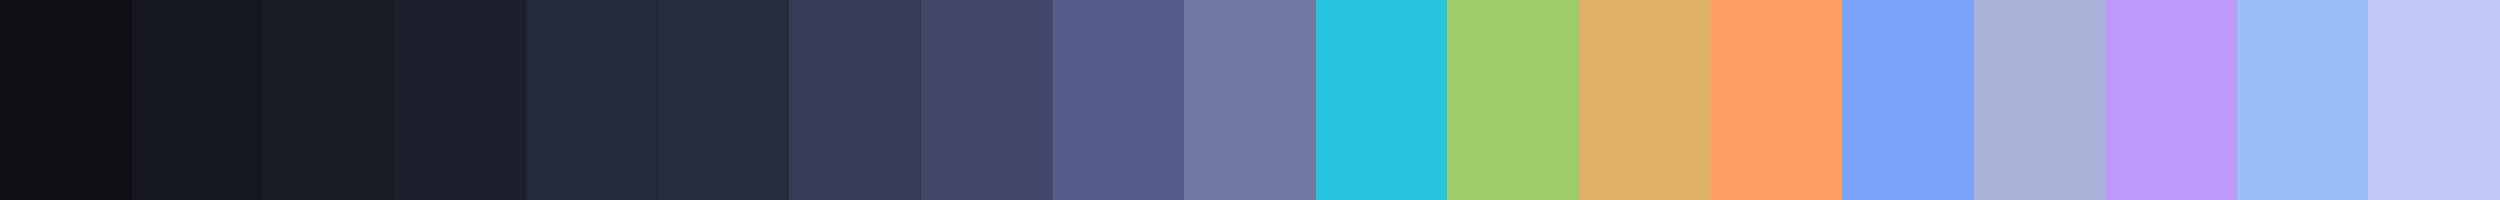
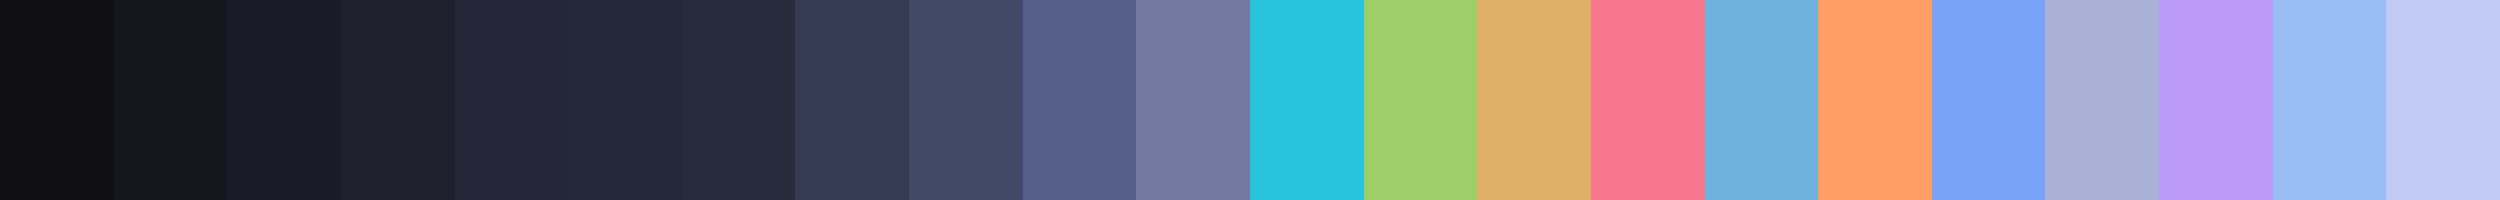
<svg xmlns="http://www.w3.org/2000/svg" width="200" height="16" shape-rendering="crispEdges">
-   <rect x="0.0" width="10.526" height="16" fill="rgb(16, 16, 20)" />
-   <rect x="10.526" width="10.526" height="16" fill="rgb(22, 22, 30)" />
-   <rect x="21.053" width="10.526" height="16" fill="rgb(26, 27, 38)" />
-   <rect x="31.579" width="10.526" height="16" fill="rgb(30, 32, 46)" />
-   <rect x="42.105" width="10.526" height="16" fill="rgb(36, 40, 59)" />
-   <rect x="52.632" width="10.526" height="16" fill="rgb(40, 43, 60)" />
-   <rect x="63.158" width="10.526" height="16" fill="rgb(54, 59, 84)" />
-   <rect x="73.684" width="10.526" height="16" fill="rgb(65, 72, 104)" />
-   <rect x="84.211" width="10.526" height="16" fill="rgb(86, 95, 137)" />
-   <rect x="94.737" width="10.526" height="16" fill="rgb(115, 122, 162)" />
-   <rect x="105.263" width="10.526" height="16" fill="rgb(42, 195, 222)" />
-   <rect x="115.789" width="10.526" height="16" fill="rgb(158, 206, 106)" />
-   <rect x="126.316" width="10.526" height="16" fill="rgb(224, 175, 104)" />
-   <rect x="136.842" width="10.526" height="16" fill="rgb(255, 158, 100)" />
-   <rect x="147.368" width="10.526" height="16" fill="rgb(122, 162, 247)" />
-   <rect x="157.895" width="10.526" height="16" fill="rgb(169, 177, 214)" />
-   <rect x="168.421" width="10.526" height="16" fill="rgb(187, 154, 247)" />
-   <rect x="178.947" width="10.526" height="16" fill="rgb(154, 189, 245)" />
-   <rect x="189.474" width="10.526" height="16" fill="rgb(192, 202, 245)" />
+   <rect x="0.0" width="9.091" height="16" fill="rgb(16, 16, 20)" />
+   <rect x="9.091" width="9.091" height="16" fill="rgb(22, 22, 30)" />
+   <rect x="18.182" width="9.091" height="16" fill="rgb(26, 27, 38)" />
+   <rect x="27.273" width="9.091" height="16" fill="rgb(30, 32, 46)" />
+   <rect x="36.364" width="9.091" height="16" fill="rgb(37, 39, 56)" />
+   <rect x="45.455" width="9.091" height="16" fill="rgb(36, 40, 59)" />
+   <rect x="54.545" width="9.091" height="16" fill="rgb(40, 43, 60)" />
+   <rect x="63.636" width="9.091" height="16" fill="rgb(54, 59, 84)" />
+   <rect x="72.727" width="9.091" height="16" fill="rgb(65, 72, 104)" />
+   <rect x="81.818" width="9.091" height="16" fill="rgb(86, 95, 137)" />
+   <rect x="90.909" width="9.091" height="16" fill="rgb(115, 122, 162)" />
+   <rect x="100.0" width="9.091" height="16" fill="rgb(42, 195, 222)" />
+   <rect x="109.091" width="9.091" height="16" fill="rgb(158, 206, 106)" />
+   <rect x="118.182" width="9.091" height="16" fill="rgb(224, 175, 104)" />
+   <rect x="127.273" width="9.091" height="16" fill="rgb(247, 118, 142)" />
+   <rect x="136.364" width="9.091" height="16" fill="rgb(109, 179, 221)" />
+   <rect x="145.455" width="9.091" height="16" fill="rgb(255, 158, 100)" />
+   <rect x="154.545" width="9.091" height="16" fill="rgb(122, 162, 247)" />
+   <rect x="163.636" width="9.091" height="16" fill="rgb(169, 177, 214)" />
+   <rect x="172.727" width="9.091" height="16" fill="rgb(187, 154, 247)" />
+   <rect x="181.818" width="9.091" height="16" fill="rgb(154, 189, 245)" />
+   <rect x="190.909" width="9.091" height="16" fill="rgb(192, 202, 245)" />
</svg>
